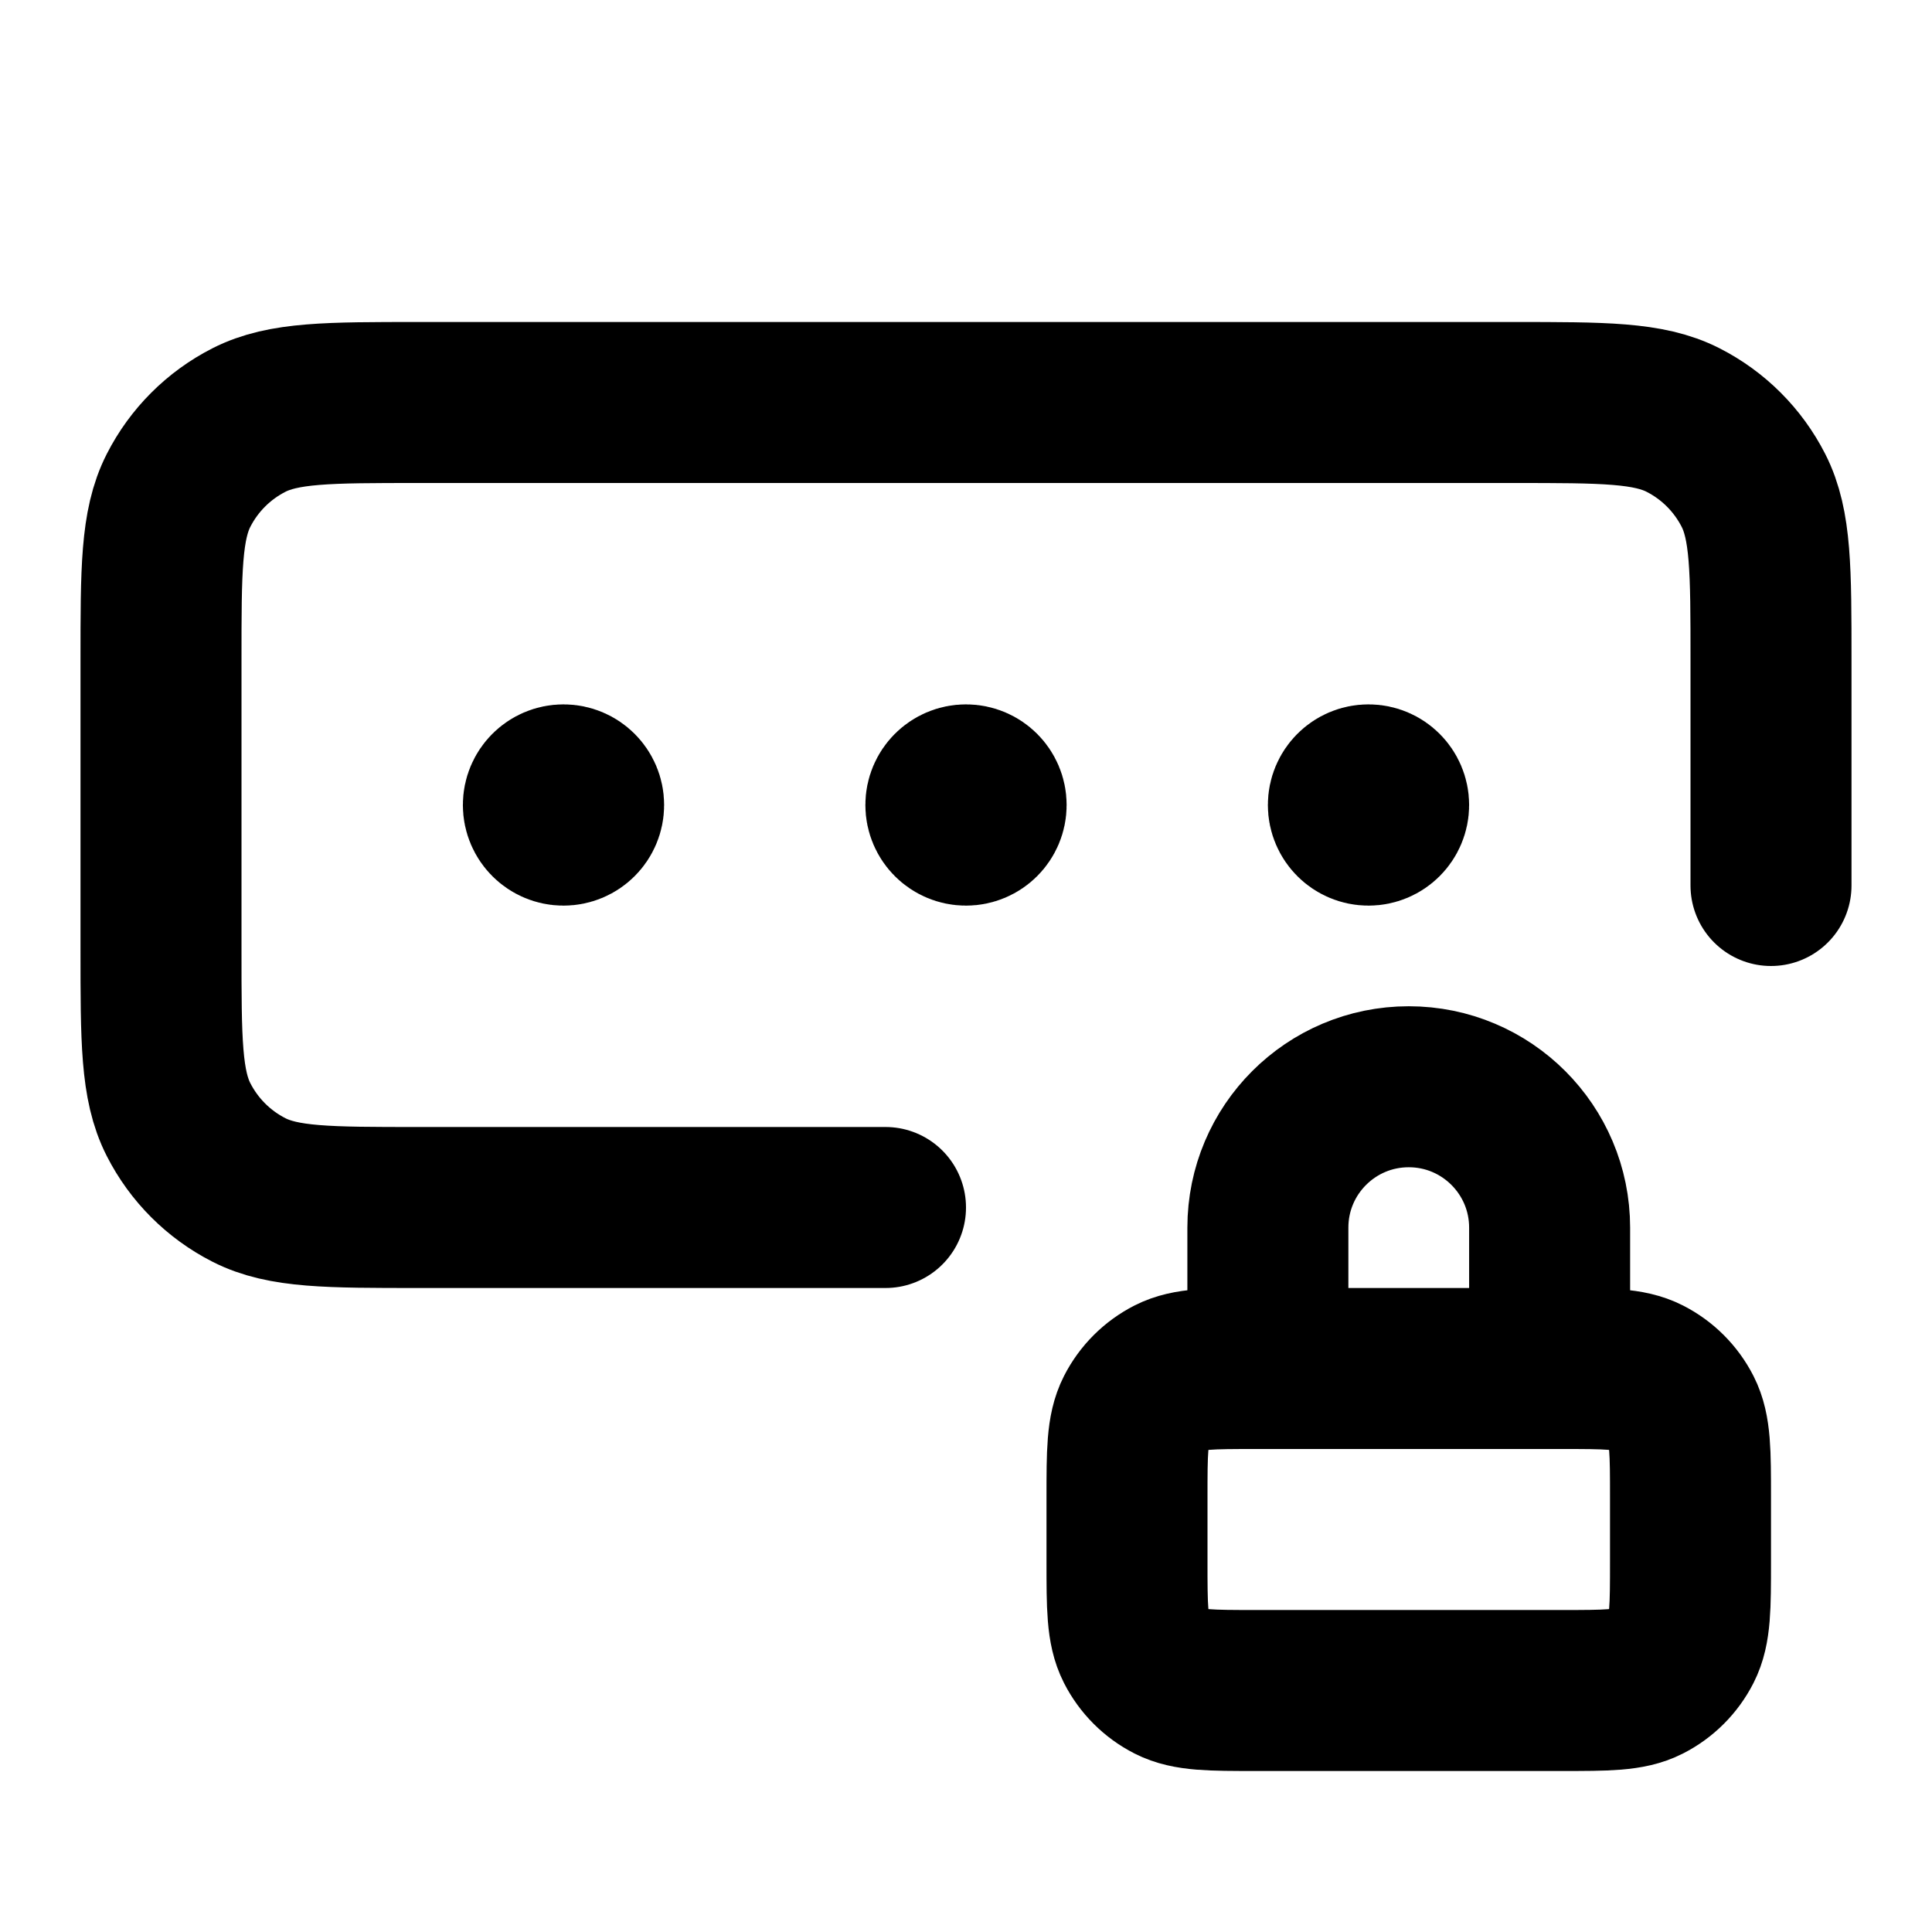
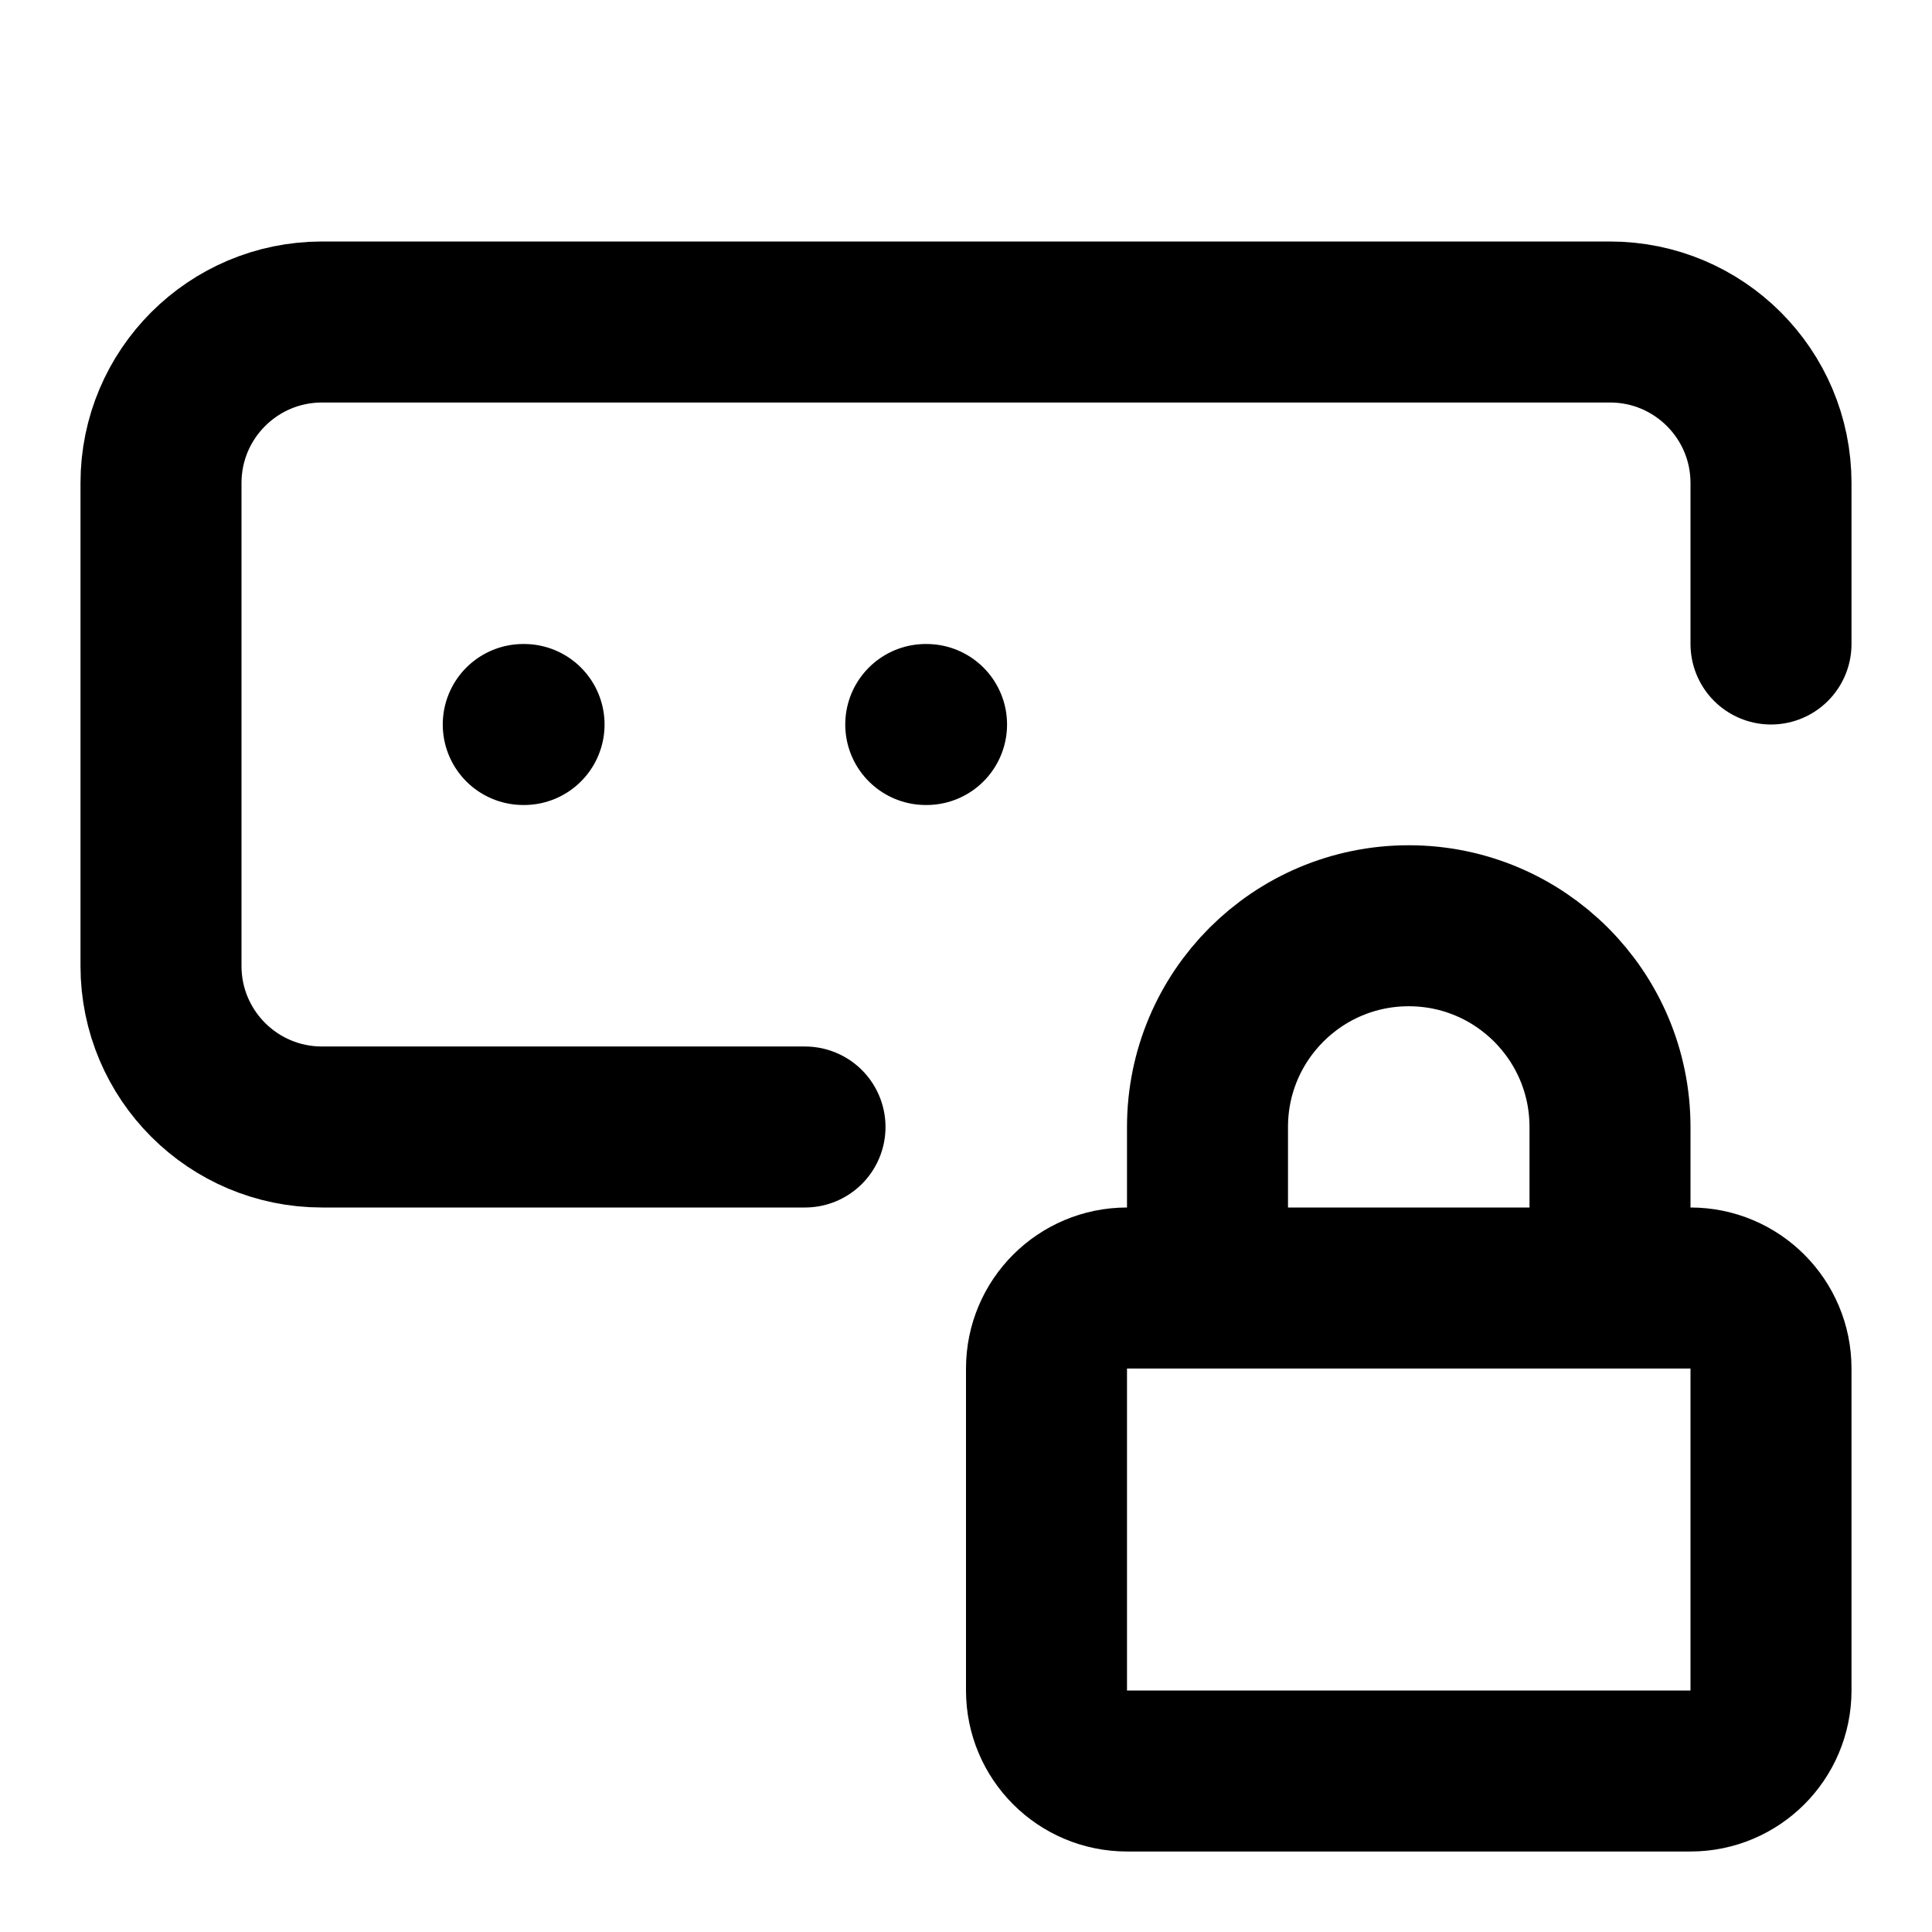
<svg xmlns="http://www.w3.org/2000/svg" fill="none" viewBox="0 0 24 24">
-   <path stroke="currentColor" stroke-linecap="round" stroke-linejoin="round" stroke-width="2" d="M22 11V8.2c0-1.12 0-1.68-.218-2.108a2 2 0 0 0-.874-.874C20.48 5 19.92 5 18.8 5H5.2c-1.12 0-1.68 0-2.108.218a2 2 0 0 0-.874.874C2 6.52 2 7.08 2 8.2v3.6c0 1.12 0 1.68.218 2.108a2 2 0 0 0 .874.874C3.52 15 4.08 15 5.2 15H11m1-5h.005M17 10h.005M7 10h.005m12.245 7v-1.75a1.75 1.75 0 1 0-3.5 0V17m-3.5-7a.25.25 0 1 1-.5 0 .25.25 0 0 1 .5 0Zm5 0a.25.25 0 1 1-.5 0 .25.25 0 0 1 .5 0Zm-10 0a.25.25 0 1 1-.5 0 .25.25 0 0 1 .5 0Zm8.35 11h3.8c.56 0 .84 0 1.054-.109a1 1 0 0 0 .437-.437C21 20.24 21 19.96 21 19.4v-.8c0-.56 0-.84-.109-1.054a1 1 0 0 0-.437-.437C20.24 17 19.96 17 19.4 17h-3.8c-.56 0-.84 0-1.054.109a1 1 0 0 0-.437.437C14 17.76 14 18.04 14 18.6v.8c0 .56 0 .84.109 1.054a1 1 0 0 0 .437.437C14.76 21 15.04 21 15.6 21Z" />
+   <path stroke="currentColor" stroke-linecap="round" stroke-linejoin="round" stroke-width="2" d="M22 8V6a2 2 0 0 0-2-2H4a2 2 0 0 0-2 2v6a2 2 0 0 0 2 2h6M6.5 9h.01m4.99 0h.01M15 16v-2a2.5 2.5 0 0 1 5 0v2m-6 0h7a1 1 0 0 1 1 1v4a1 1 0 0 1-1 1h-7a1 1 0 0 1-1-1v-4a1 1 0 0 1 1-1Z" />
</svg>
